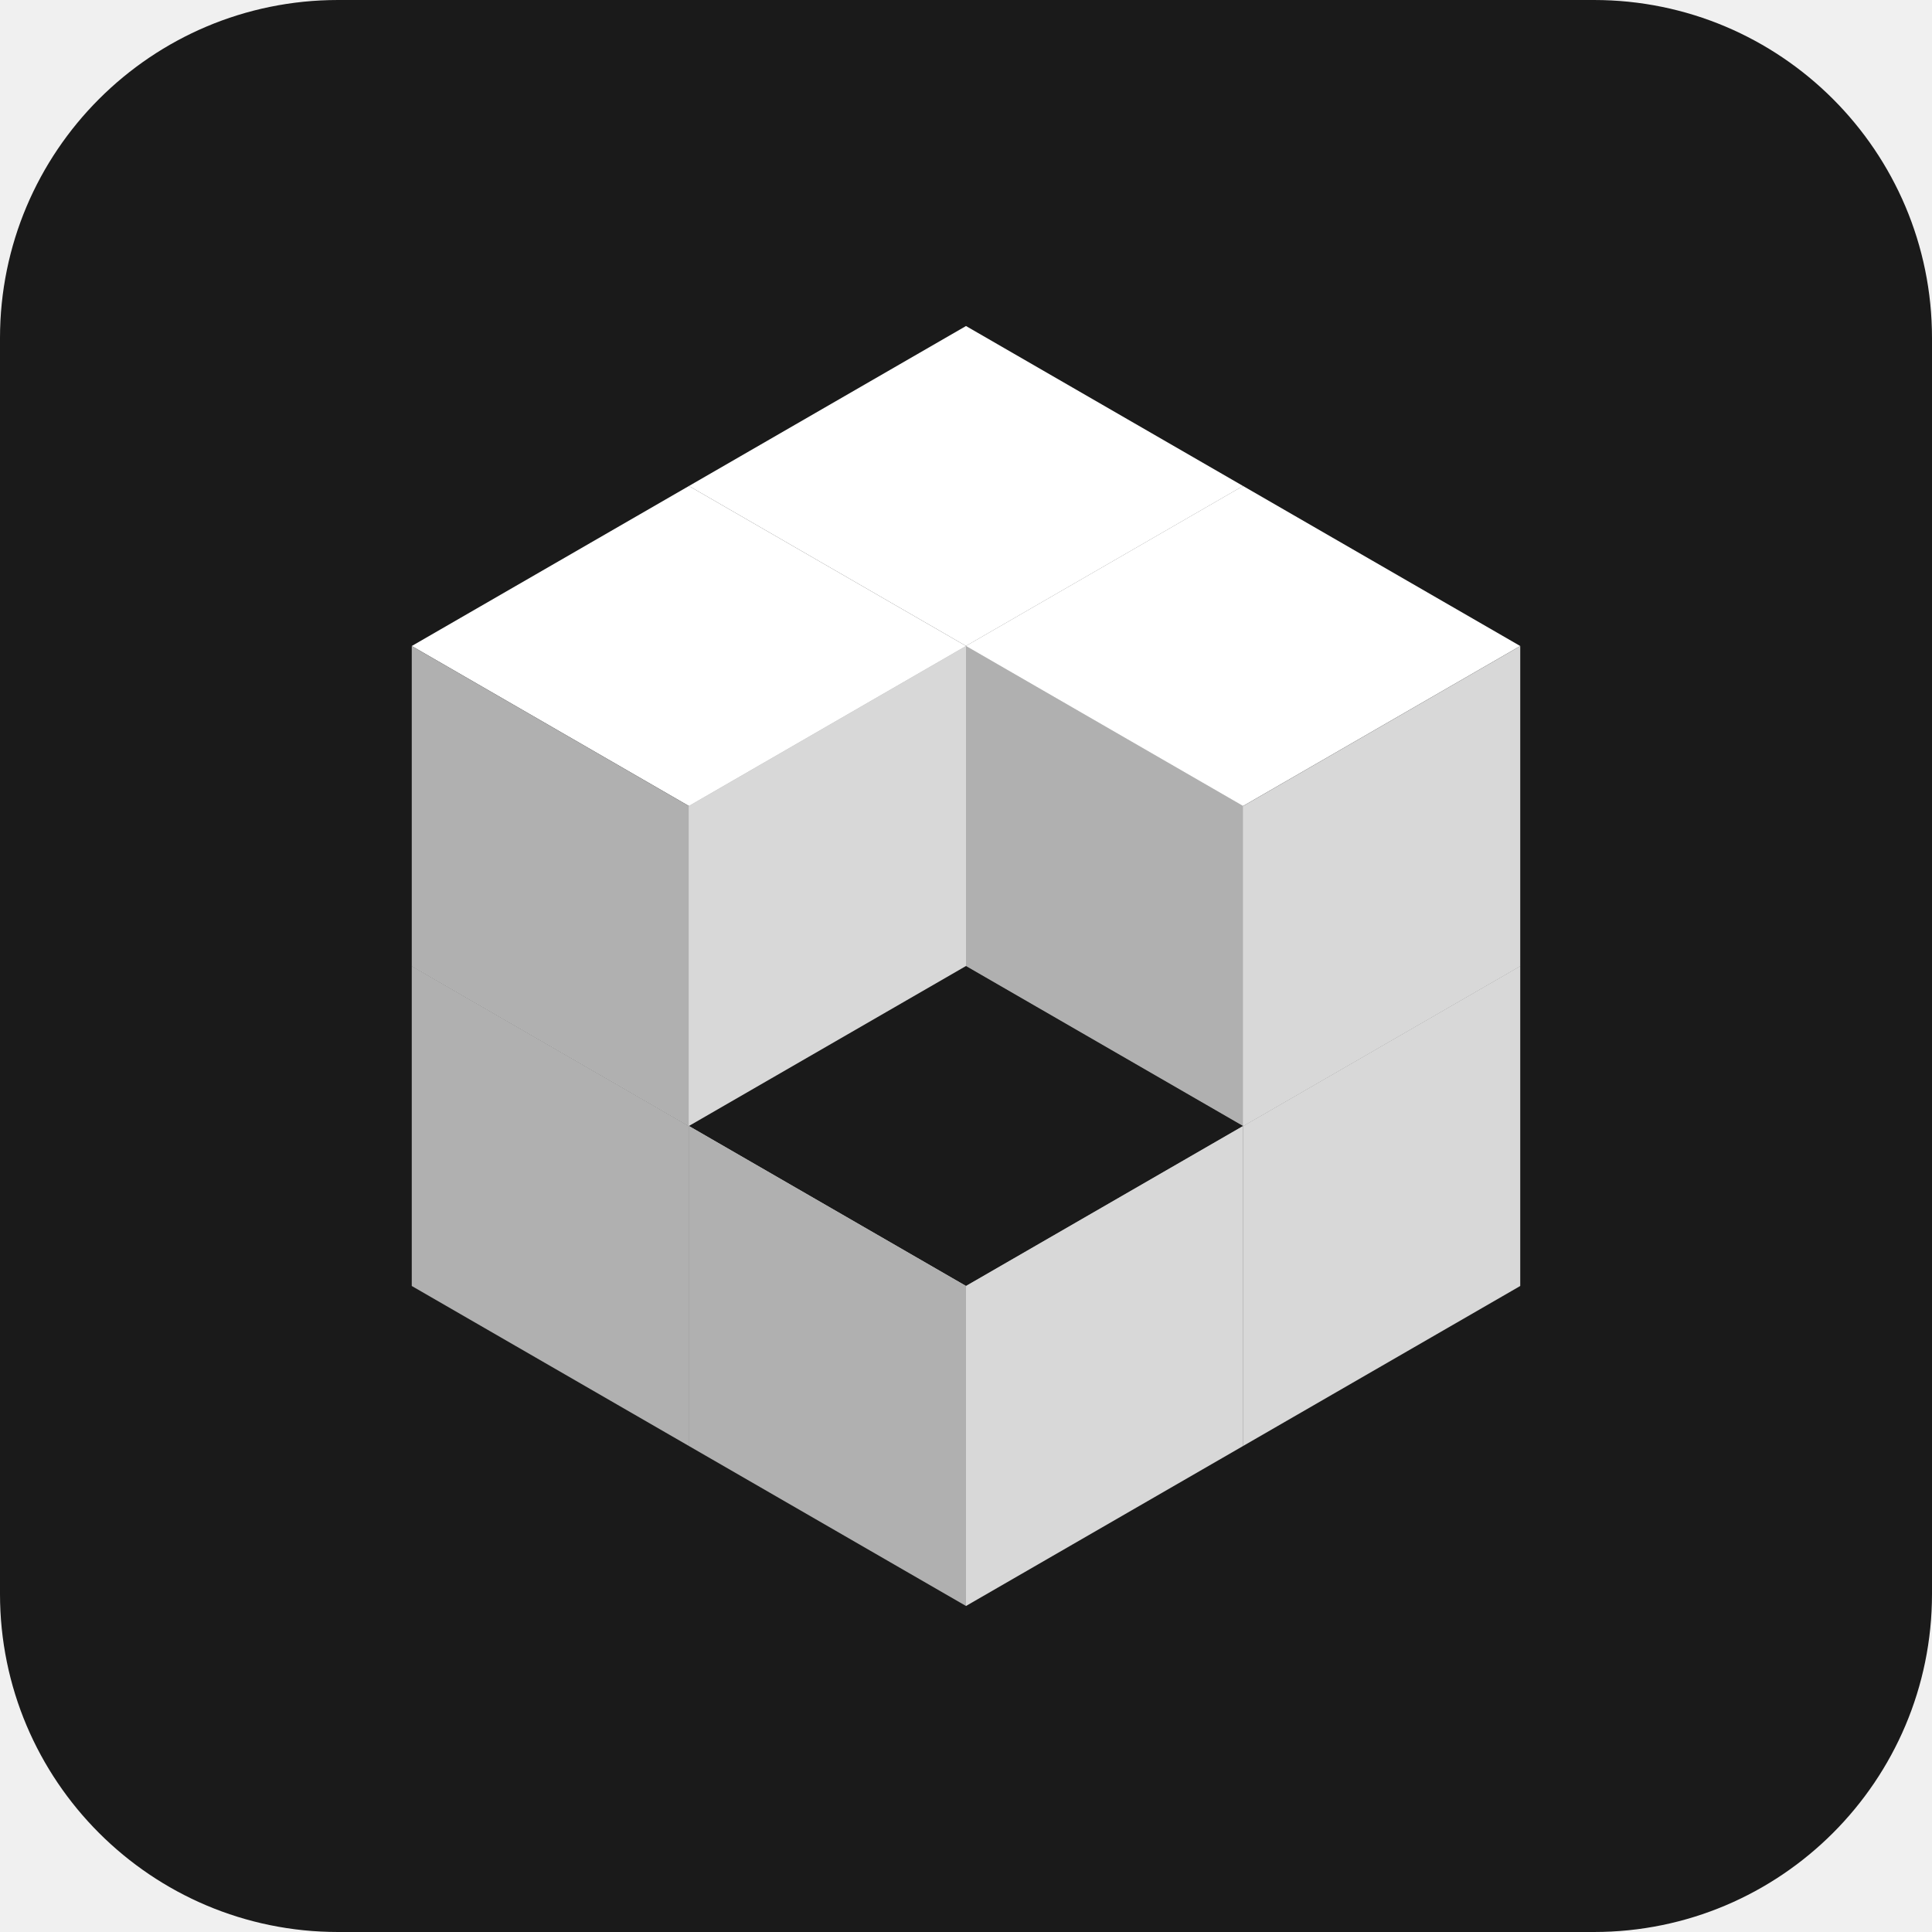
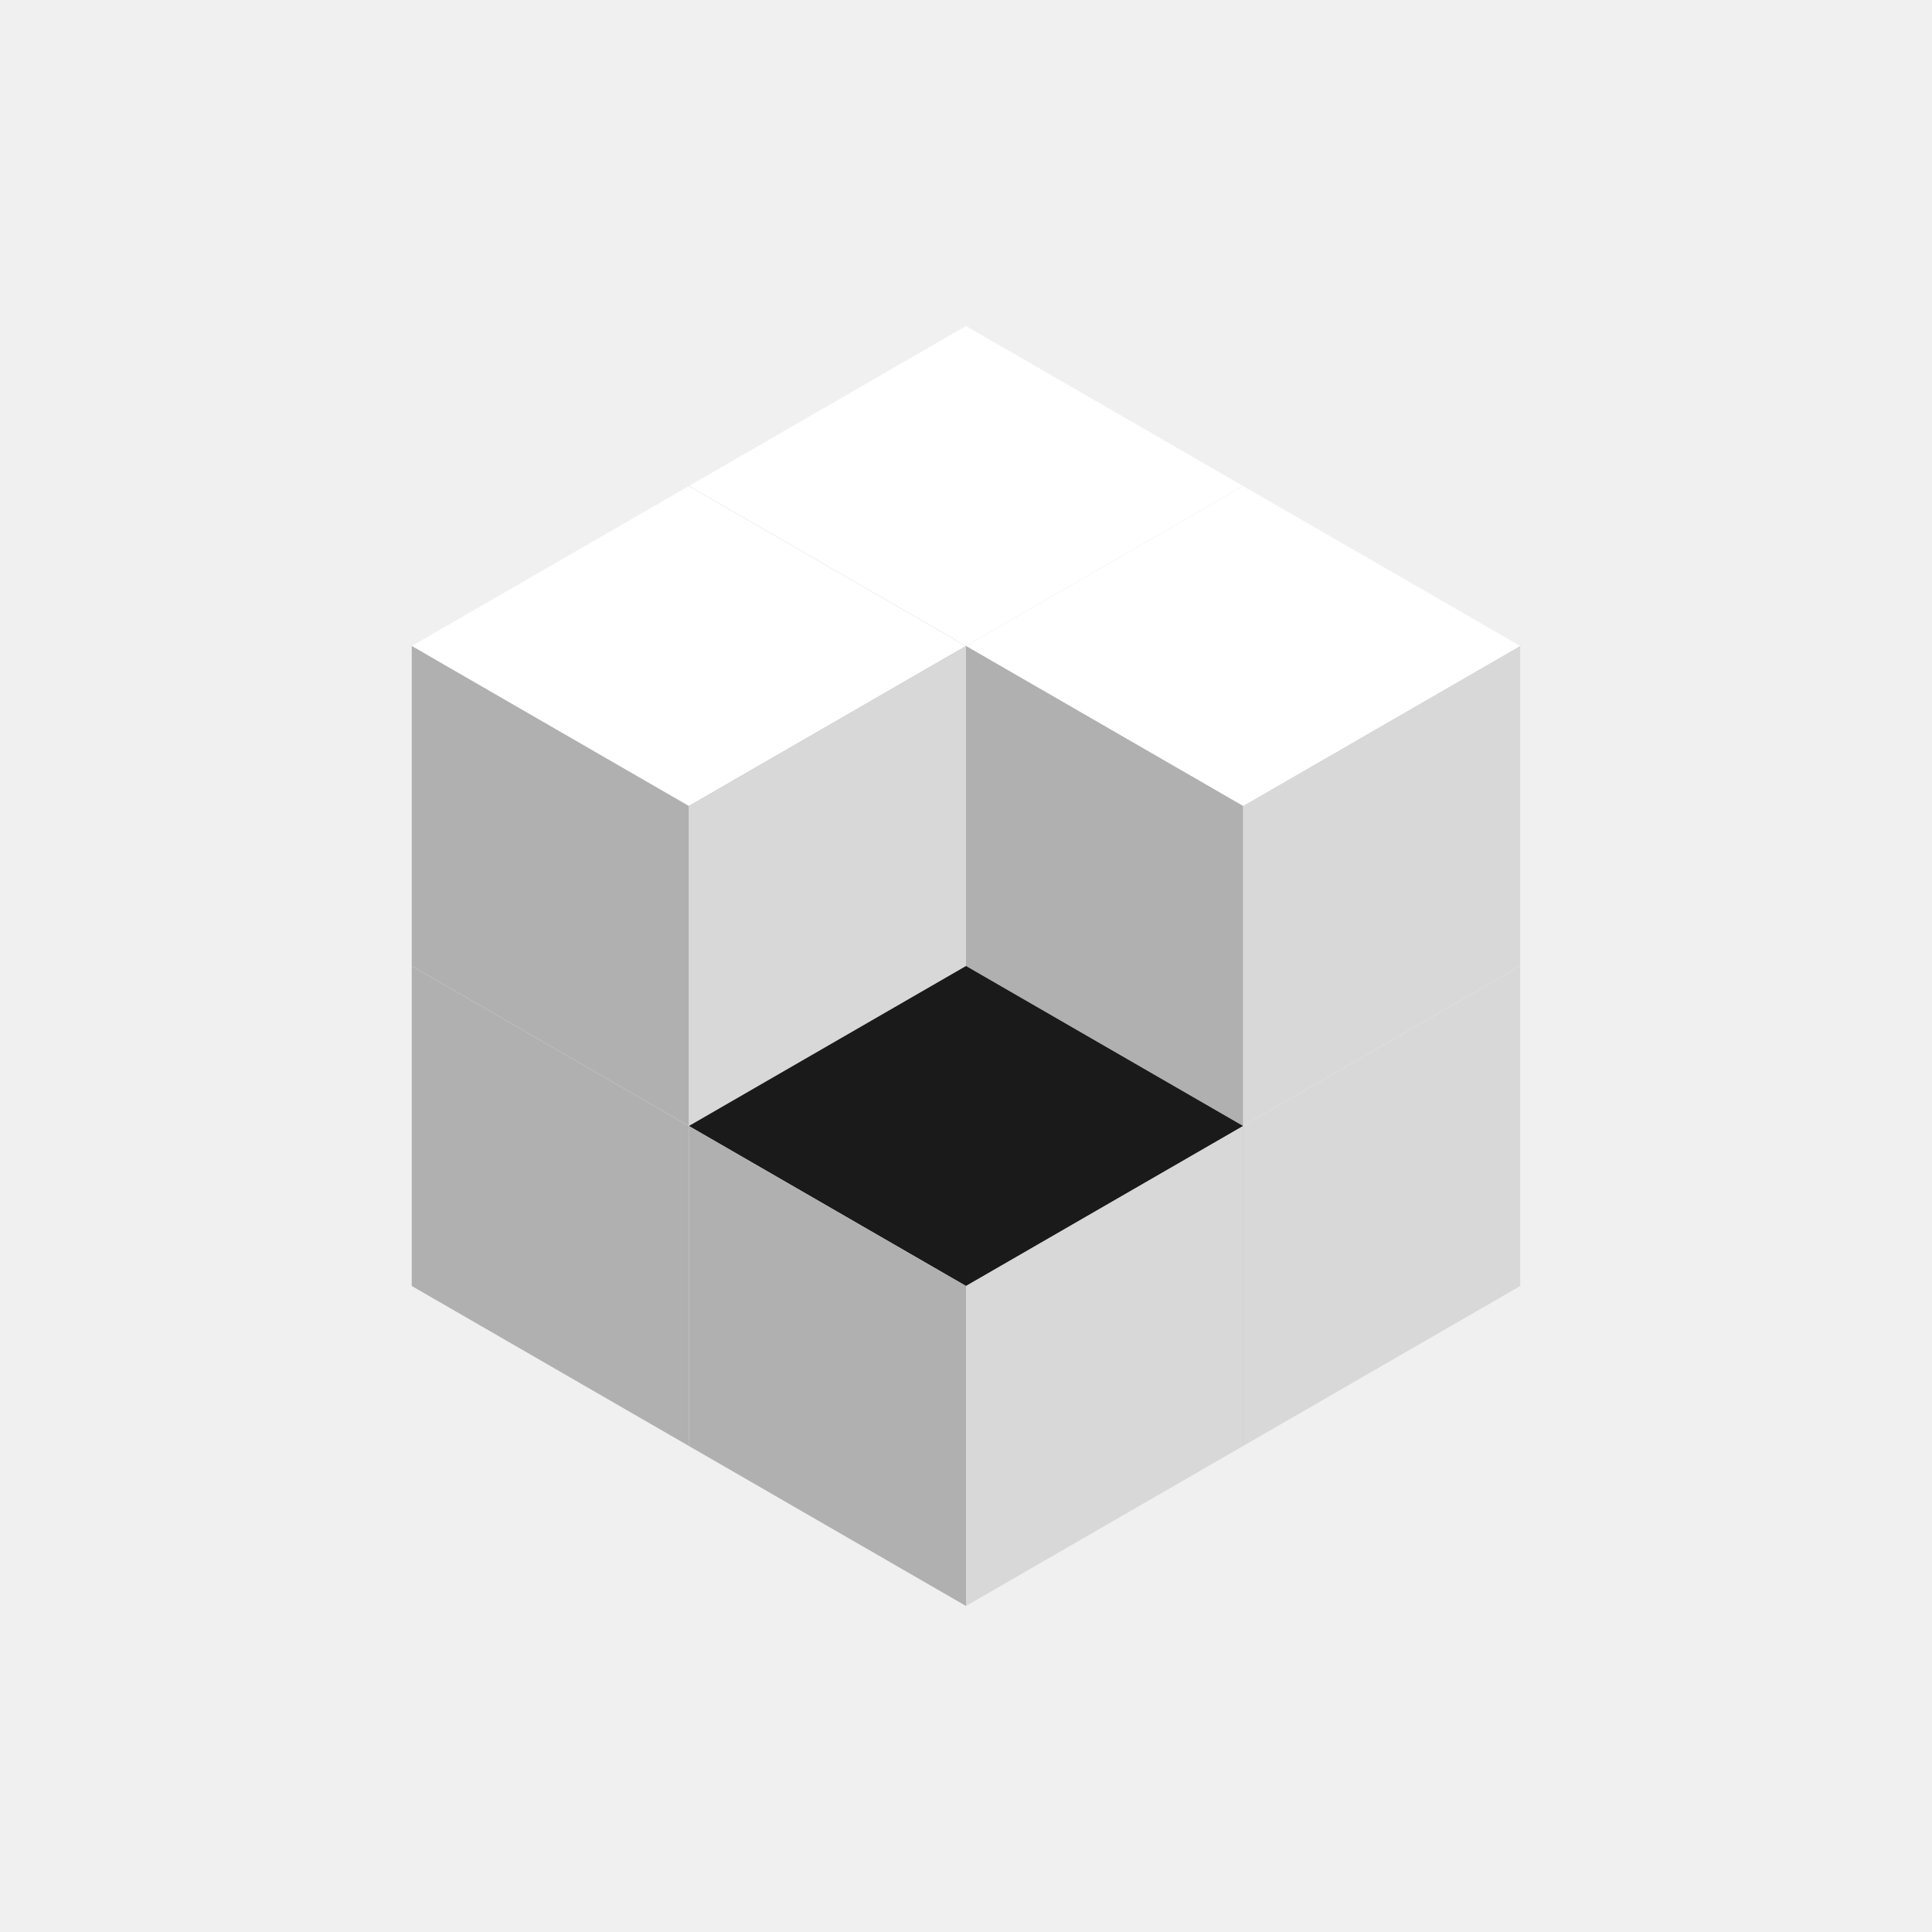
<svg xmlns="http://www.w3.org/2000/svg" viewBox="0 0 240 240">
-   <rect width="240" height="240" rx="42" fill="#1a1a1a" />
  <g transform="translate(30 30) scale(.75)" shape-rendering="geometricPrecision">
    <path d="M120 67 165.9 93.5 120 120 74.1 93.5Z" fill="#fff" />
    <path d="M165.9 146.5 120 173v-53l45.9-26.5Z" fill="#d8d8d8" />
    <path d="M74.1 146.5v-53L120 120v53Z" fill="#b0b0b0" />
    <path d="m120 14 45.9 26.5L120 67 74.1 40.5Z" fill="#fff" />
    <path d="M165.9 93.5 120 120V67l45.9-26.5Z" fill="#d8d8d8" />
    <path d="M74.1 93.5v-53L120 67v53Z" fill="#b0b0b0" />
    <path d="m74.1 93.5 45.9 26.5-45.9 26.5L28.2 120Z" fill="#fff" />
    <path d="M120 173 74.1 199.5v-53L120 120Z" fill="#d8d8d8" />
    <path d="M28.2 173v-53l45.9 26.5v53Z" fill="#b0b0b0" />
    <path d="m165.9 93.5 45.9 26.5-45.9 26.5L120 120Z" fill="#fff" />
    <path d="m211.8 173-45.9 26.5v-53l45.9-26.5Z" fill="#d8d8d8" />
    <path d="M120 173v-53l45.9 26.5v53Z" fill="#b0b0b0" />
    <path d="m74.1 40.5 45.9 26.5-45.9 26.5L28.2 67Z" fill="#fff" />
    <path d="m120 120-45.9 26.5v-53L120 67Z" fill="#d8d8d8" />
    <path d="M28.2 120V67l45.9 26.5v53Z" fill="#b0b0b0" />
    <path d="m165.9 40.5 45.9 26.5-45.9 26.5L120 67Z" fill="#fff" />
    <path d="m211.8 120-45.9 26.5v-53L211.8 67Z" fill="#d8d8d8" />
    <path d="M120 120V67l45.9 26.5v53Z" fill="#b0b0b0" />
    <path d="m120 120 45.9 26.5L120 173l-45.9-26.5Z" fill="#1a1a1a" />
    <path d="M165.9 199.5 120 226v-53l45.9-26.5Z" fill="#d8d8d8" />
    <path d="M74.1 199.5v-53L120 173v53Z" fill="#b0b0b0" />
  </g>
</svg>
